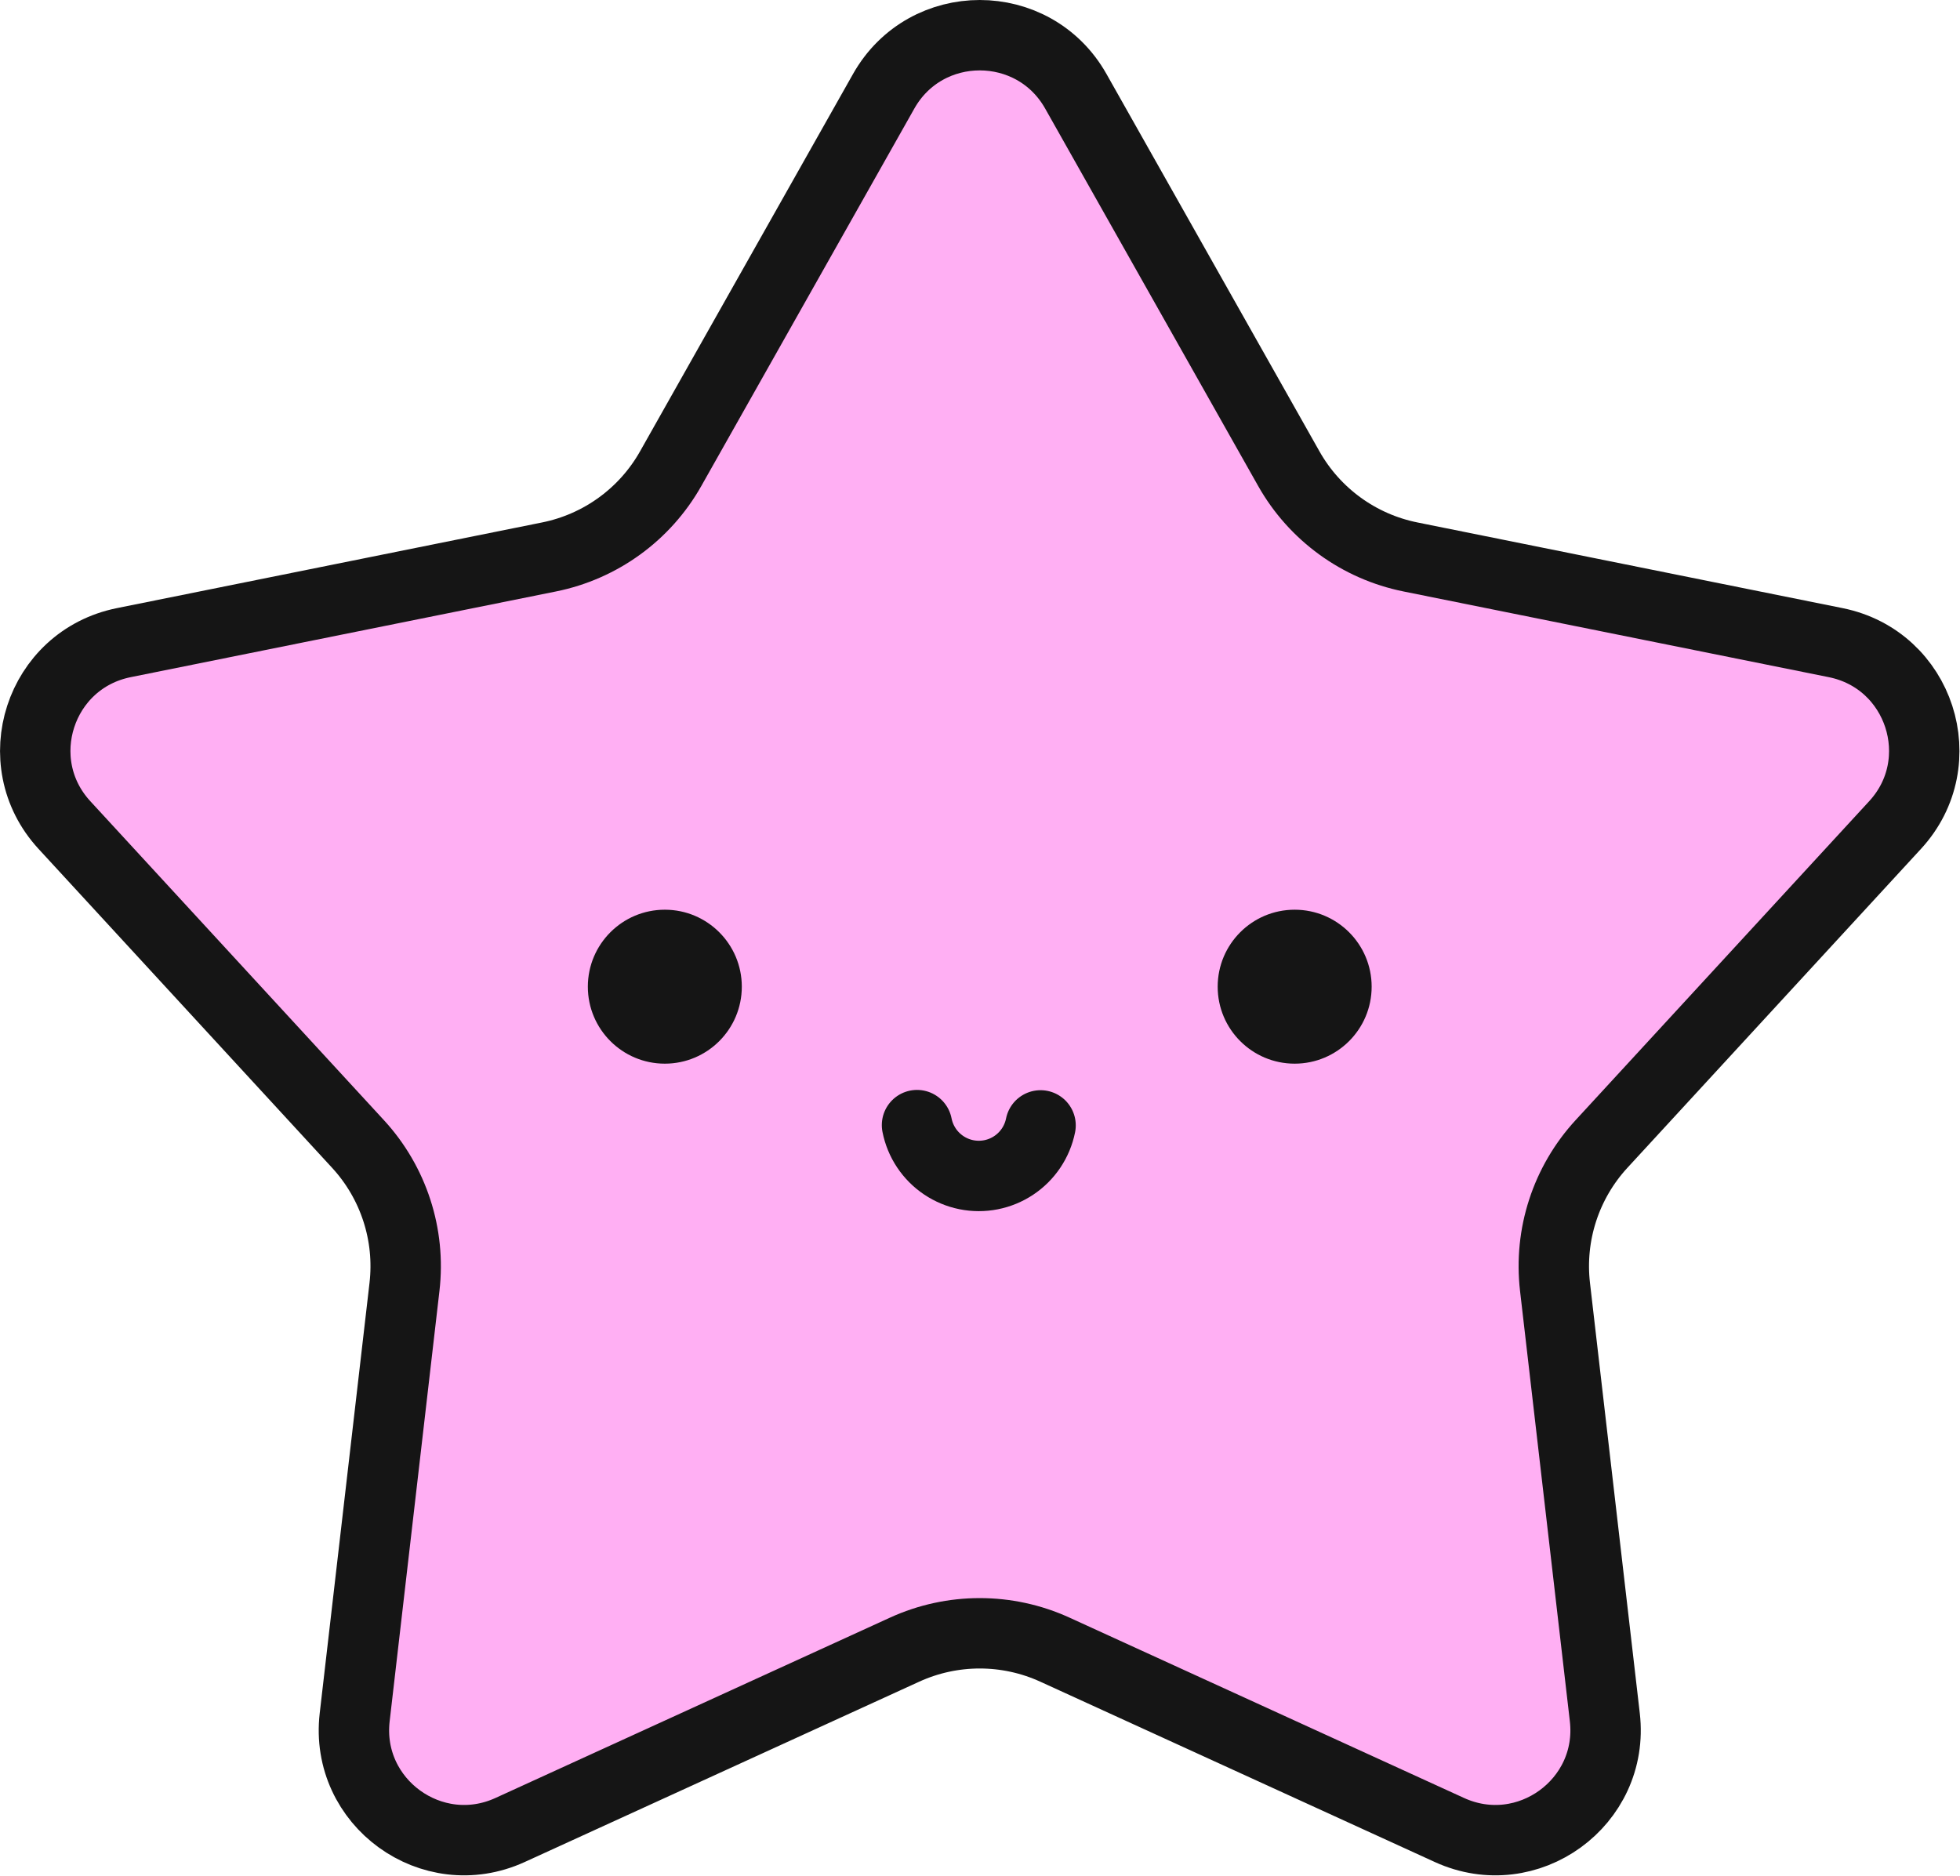
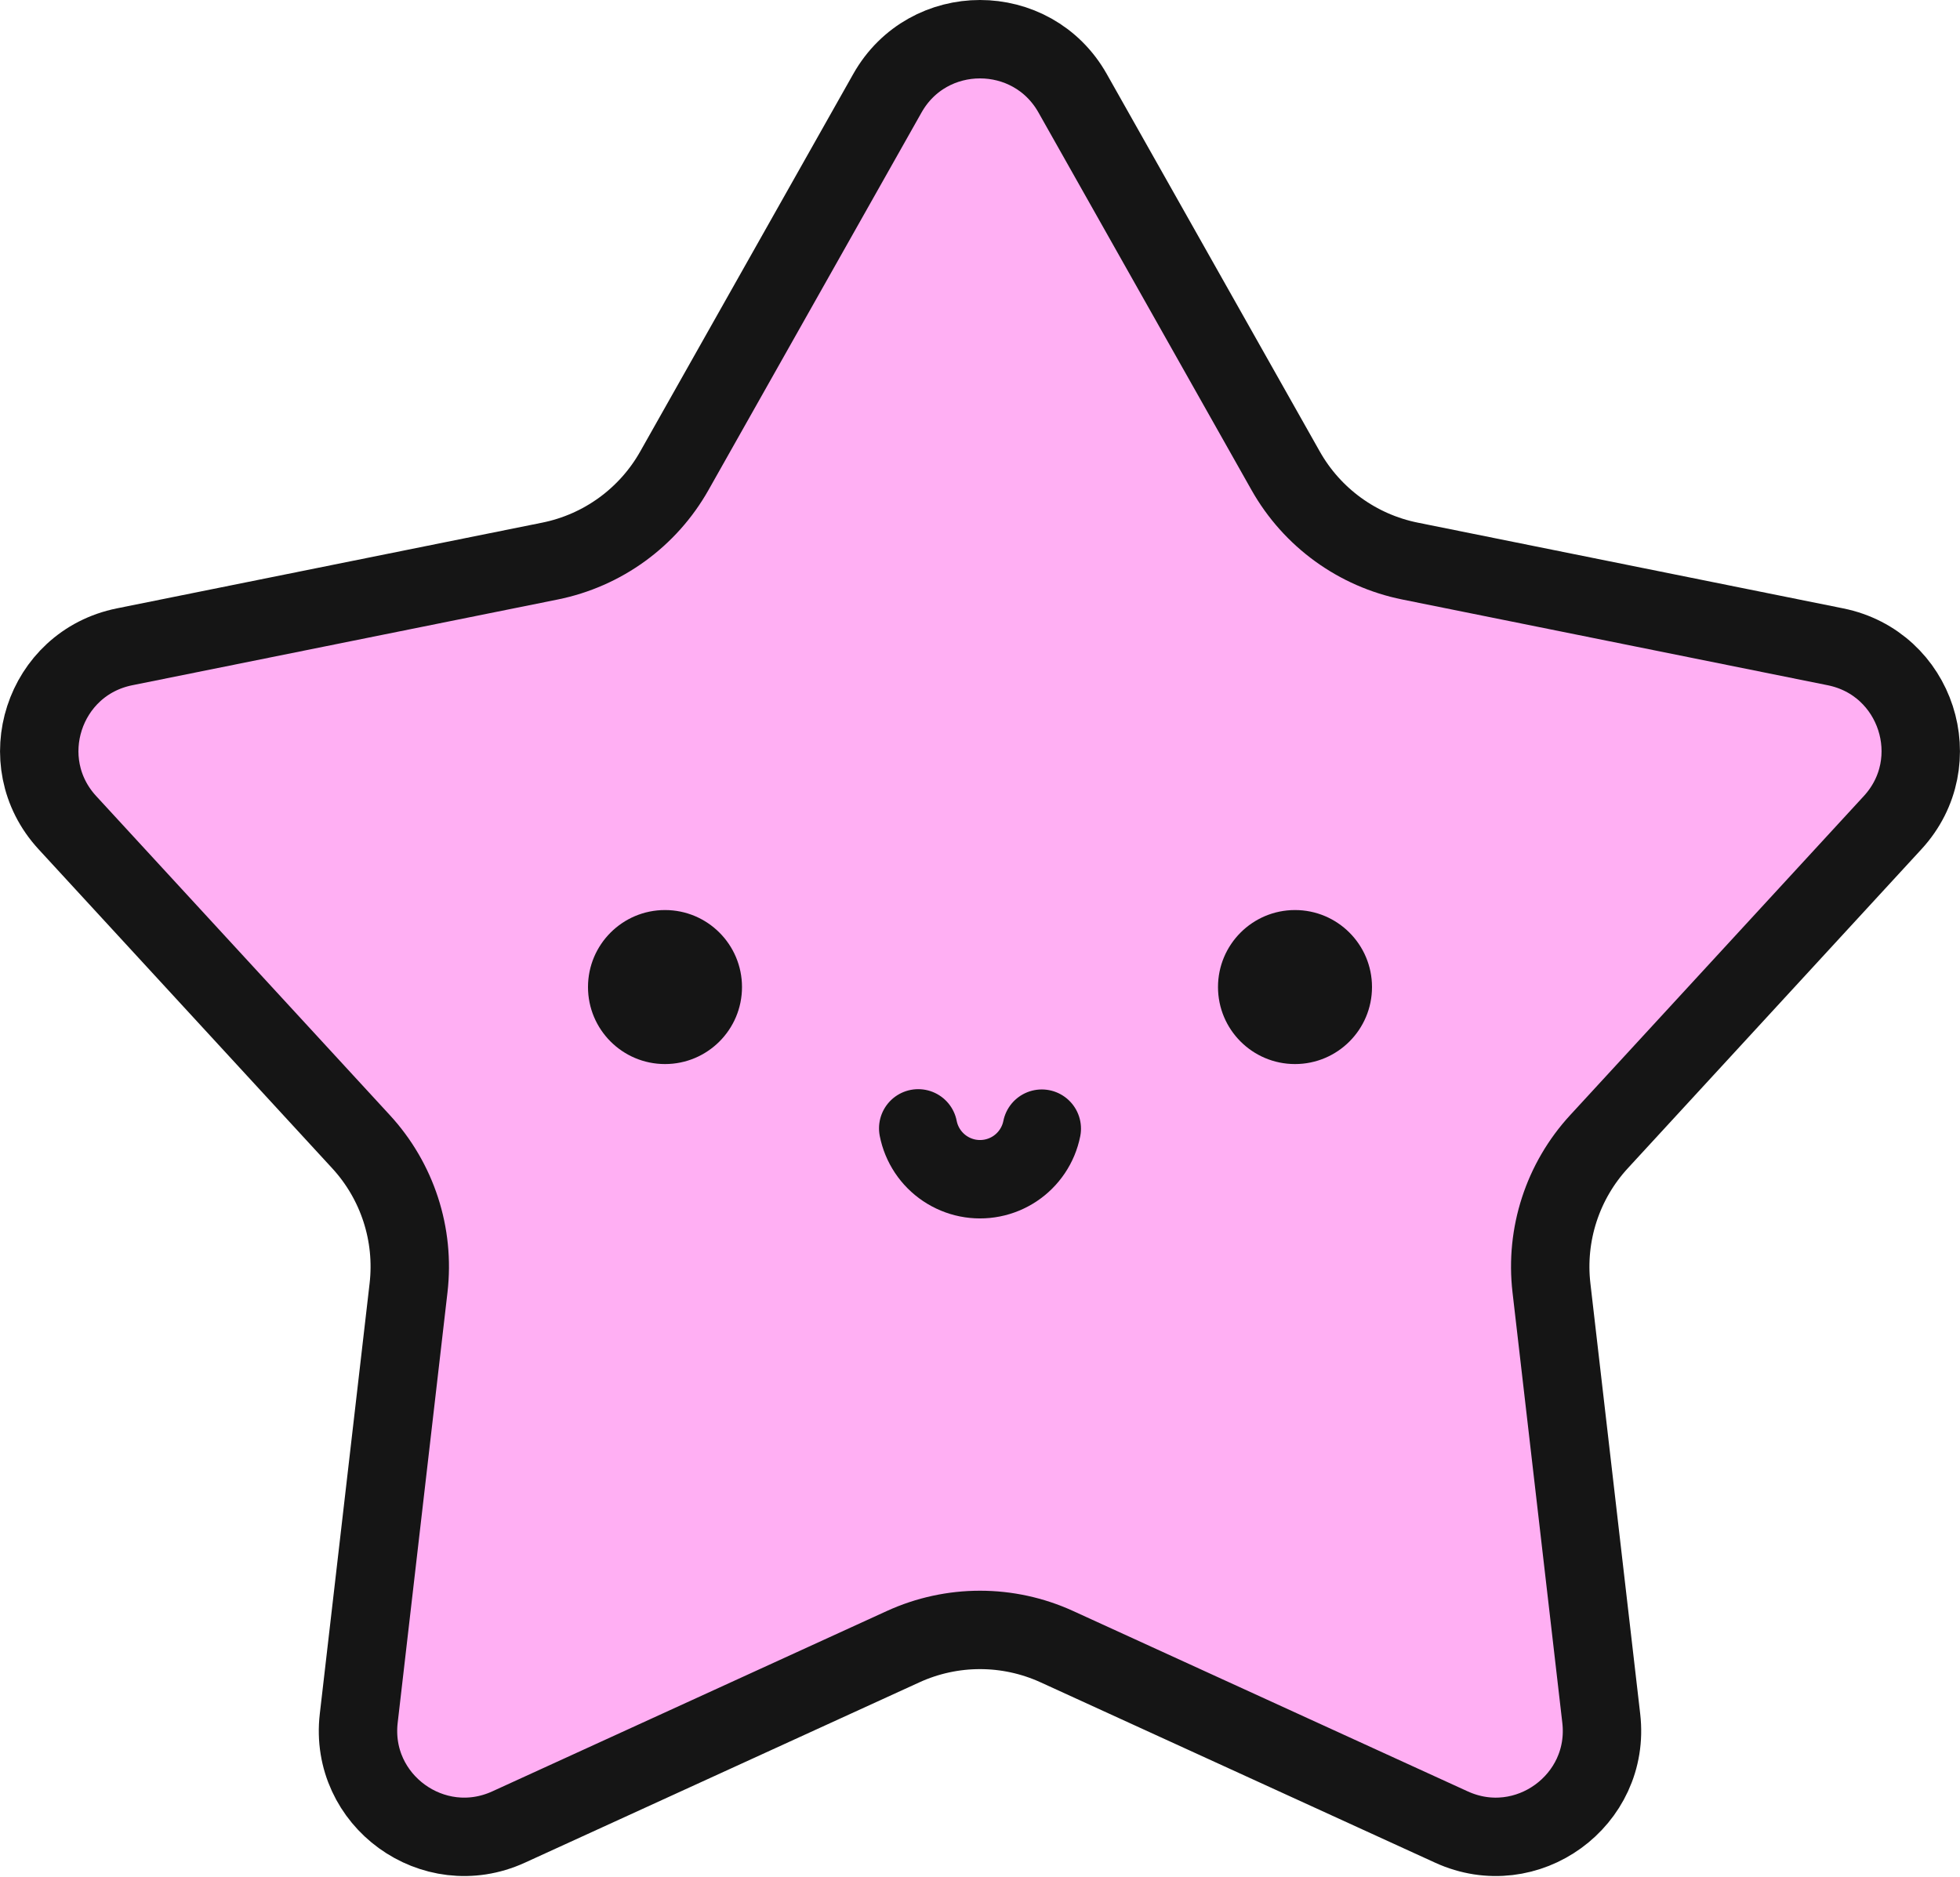
- <svg xmlns="http://www.w3.org/2000/svg" width="1392" height="1332" viewBox="0 0 1392 1332" fill="none">
-   <path d="M764.04 64.801L915.327 332.881C933.641 365.334 965.179 388.214 1001.72 395.577L1303.74 456.442C1363.56 468.497 1387.15 541.16 1345.91 585.967L1137.38 812.514C1112.14 839.935 1100.09 876.975 1104.37 913.99L1139.75 1219.69C1146.74 1280.13 1084.89 1325.12 1029.37 1299.74L749.205 1171.67C715.306 1156.17 676.336 1156.17 642.437 1171.67L362.276 1299.74C306.756 1325.12 244.901 1280.13 251.895 1219.69L287.268 913.99C291.552 876.975 279.499 839.935 254.259 812.514L45.736 585.967C4.494 541.16 28.078 468.497 87.898 456.442L389.922 395.577C426.463 388.214 458 365.334 476.315 332.881L627.602 64.801C657.55 11.733 734.092 11.733 764.04 64.801Z" fill="#ffaff3" stroke="#151515" stroke-width="50" />
-   <circle cx="472.164" cy="700.791" r="54.672" fill="#151515" />
-   <circle cx="919.477" cy="700.791" r="54.672" fill="#151515" />
-   <path d="M739.01 799.311C737.851 805.07 735.569 810.544 732.294 815.421C729.02 820.297 724.816 824.481 719.925 827.734C715.033 830.986 709.549 833.243 703.785 834.376C698.021 835.509 692.09 835.495 686.332 834.336C680.573 833.177 675.099 830.895 670.222 827.62C665.345 824.346 661.161 820.143 657.909 815.251C654.657 810.359 652.399 804.875 651.267 799.111" stroke="#151515" stroke-width="50" stroke-linecap="round" />
+ <svg xmlns="http://www.w3.org/2000/svg" width="2000" height="1915" fill="none">
+   <path fill="#ffaff3" stroke="#151515" stroke-width="80" d="M905.504 95.13c41.483-73.507 147.506-73.507 188.996 0l217.42 385.27c26.9 47.672 73.23 81.278 126.9 92.095l434.05 87.471c82.87 16.699 115.52 117.344 58.4 179.399L1631.6 1164.95a188.151 188.151 0 0 0-48.49 149.06l50.83 439.33c9.69 83.71-75.98 146.04-152.89 110.88l-402.64-184.05a188.552 188.552 0 0 0-156.823 0l-402.634 184.05c-76.916 35.15-162.584-27.17-152.898-110.88l50.837-439.33c6.292-54.37-11.413-108.78-48.488-149.06L68.725 839.366c-57.118-62.055-24.463-162.7 58.403-179.399l434.052-87.471c53.674-10.817 100-44.423 126.902-92.095L905.504 95.13Z" />
+   <circle cx="678.571" cy="1007.14" r="78.571" fill="#151515" />
+   <circle cx="1321.43" cy="1007.14" r="78.571" fill="#151515" />
+   <path stroke="#151515" stroke-linecap="round" stroke-width="80" d="M1063.048 1151.621a64.085 64.085 0 0 1-9.65 23.15 64.254 64.254 0 0 1-17.77 17.7 64.252 64.252 0 0 1-23.2 9.54 64.346 64.346 0 0 1-25.08-.05 64.292 64.292 0 0 1-23.154-9.66 64.172 64.172 0 0 1-17.696-17.77 64.262 64.262 0 0 1-9.546-23.2" />
</svg>
